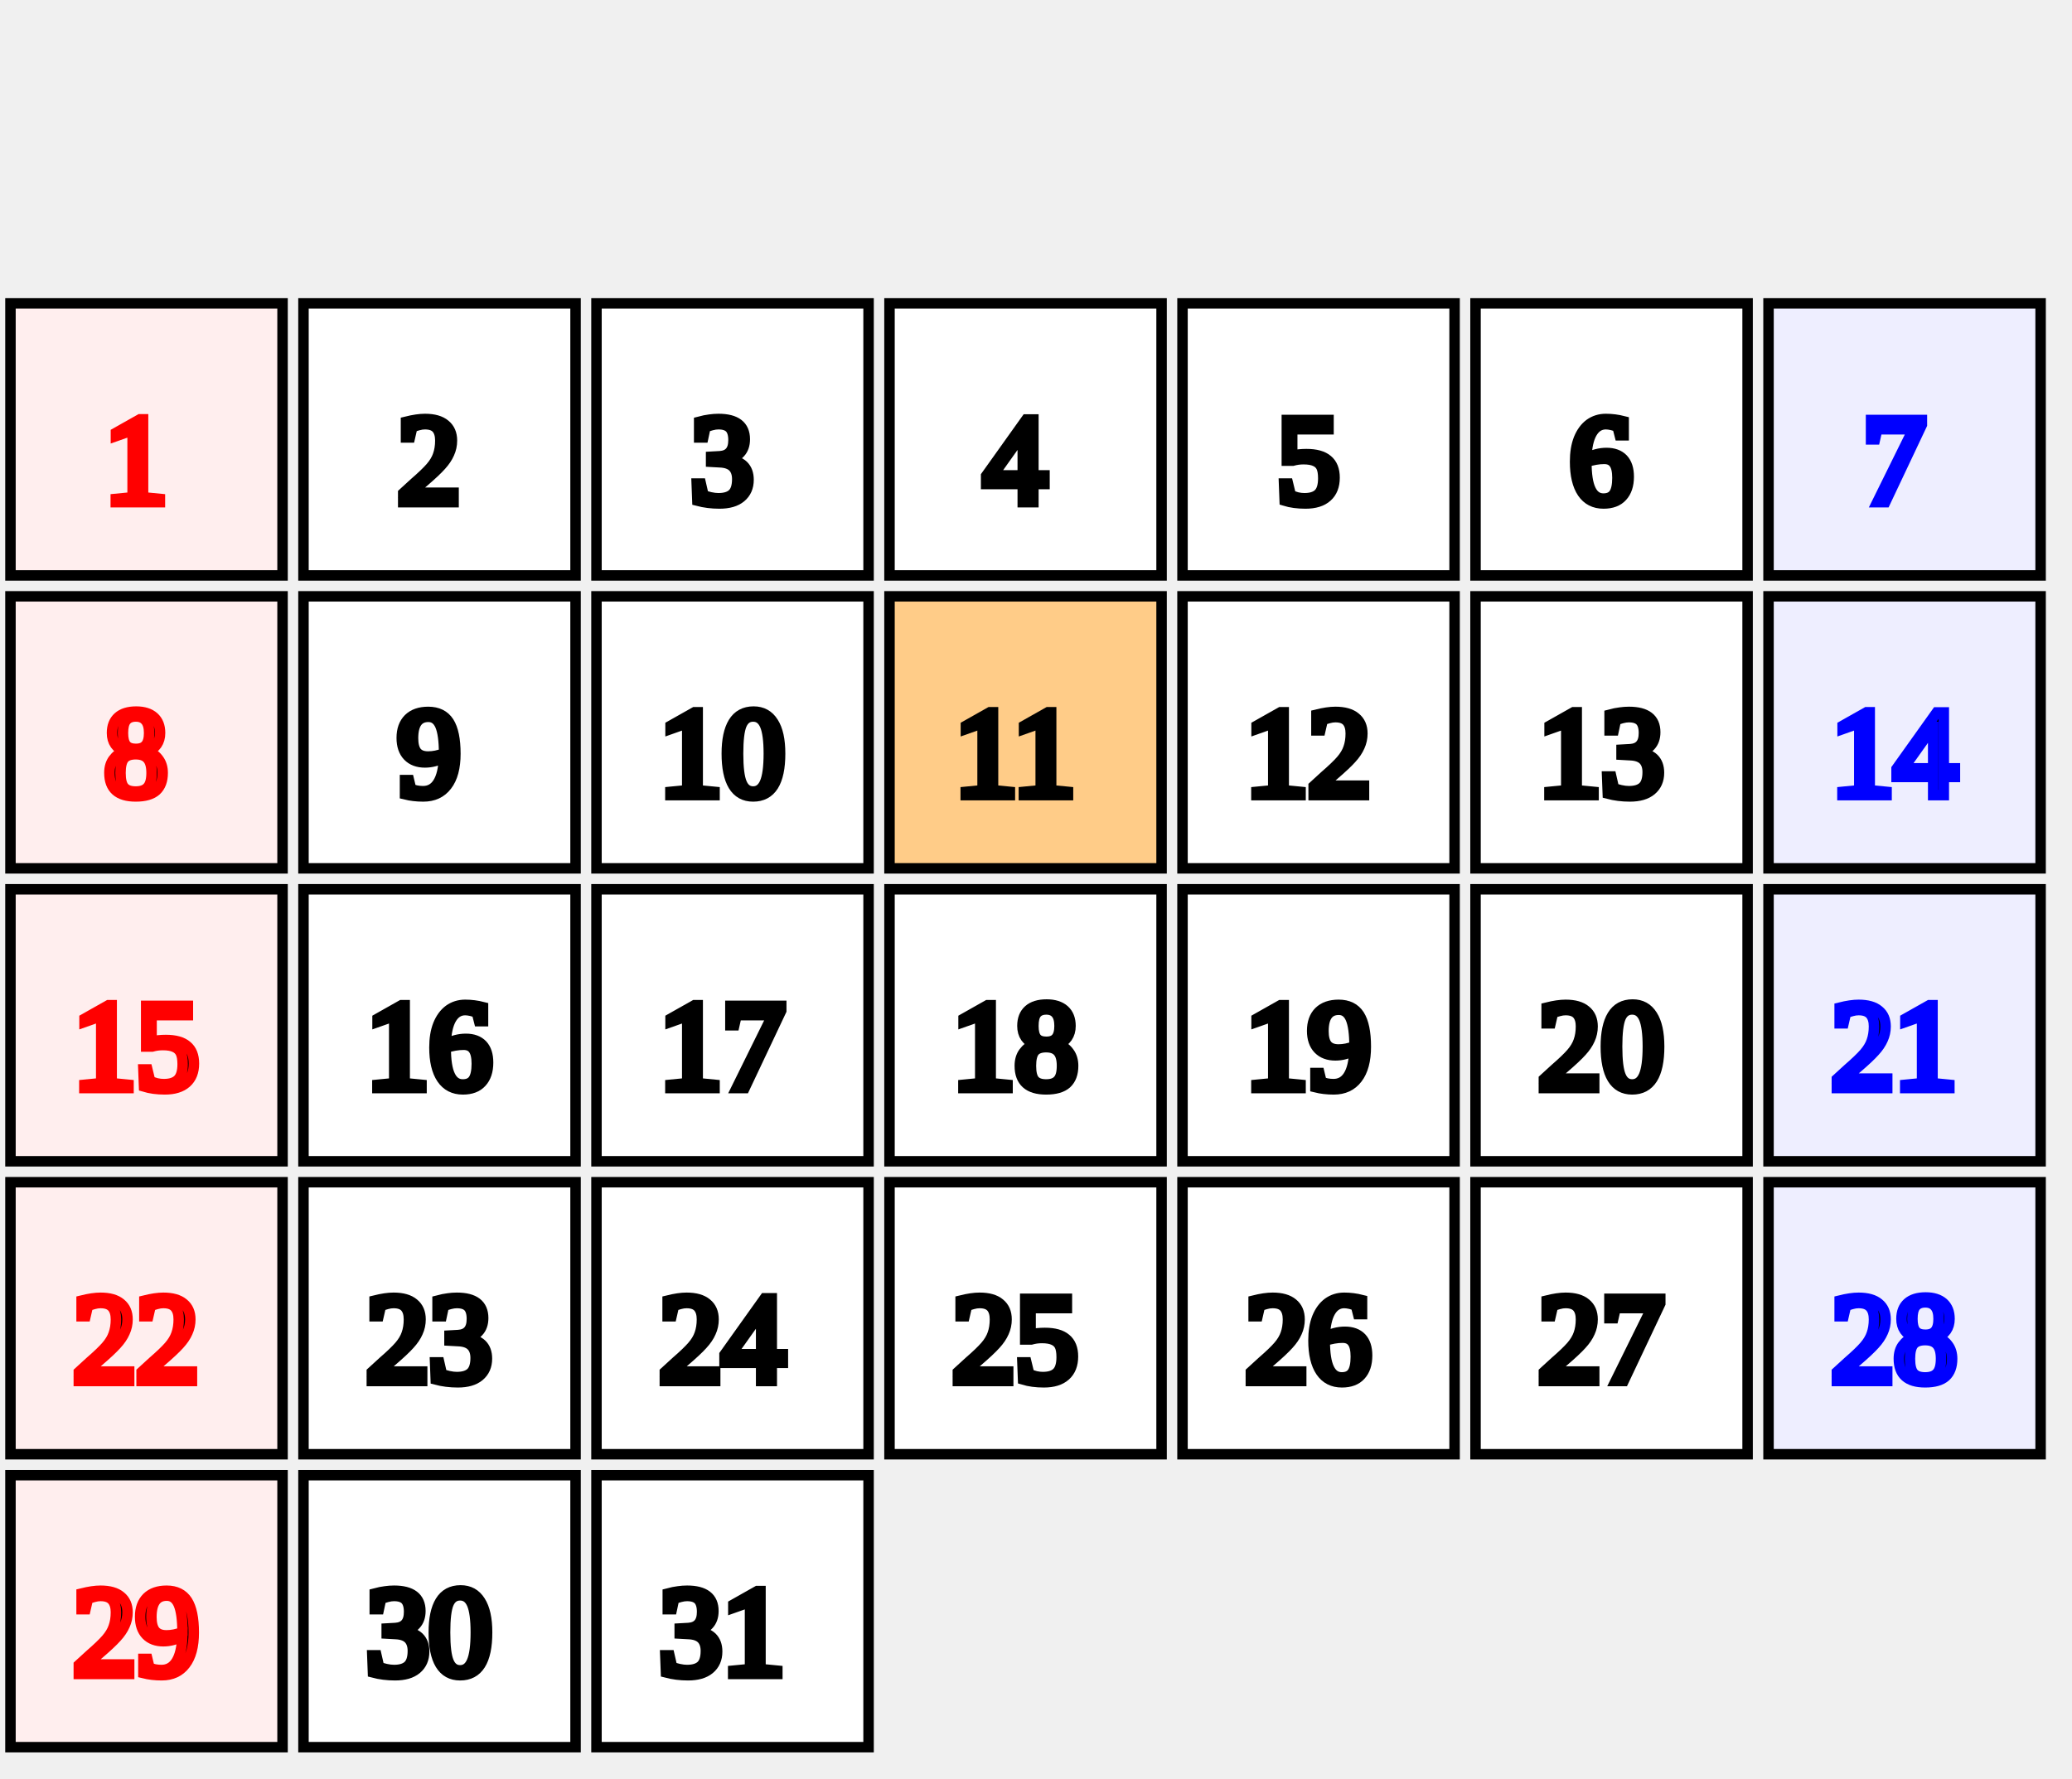
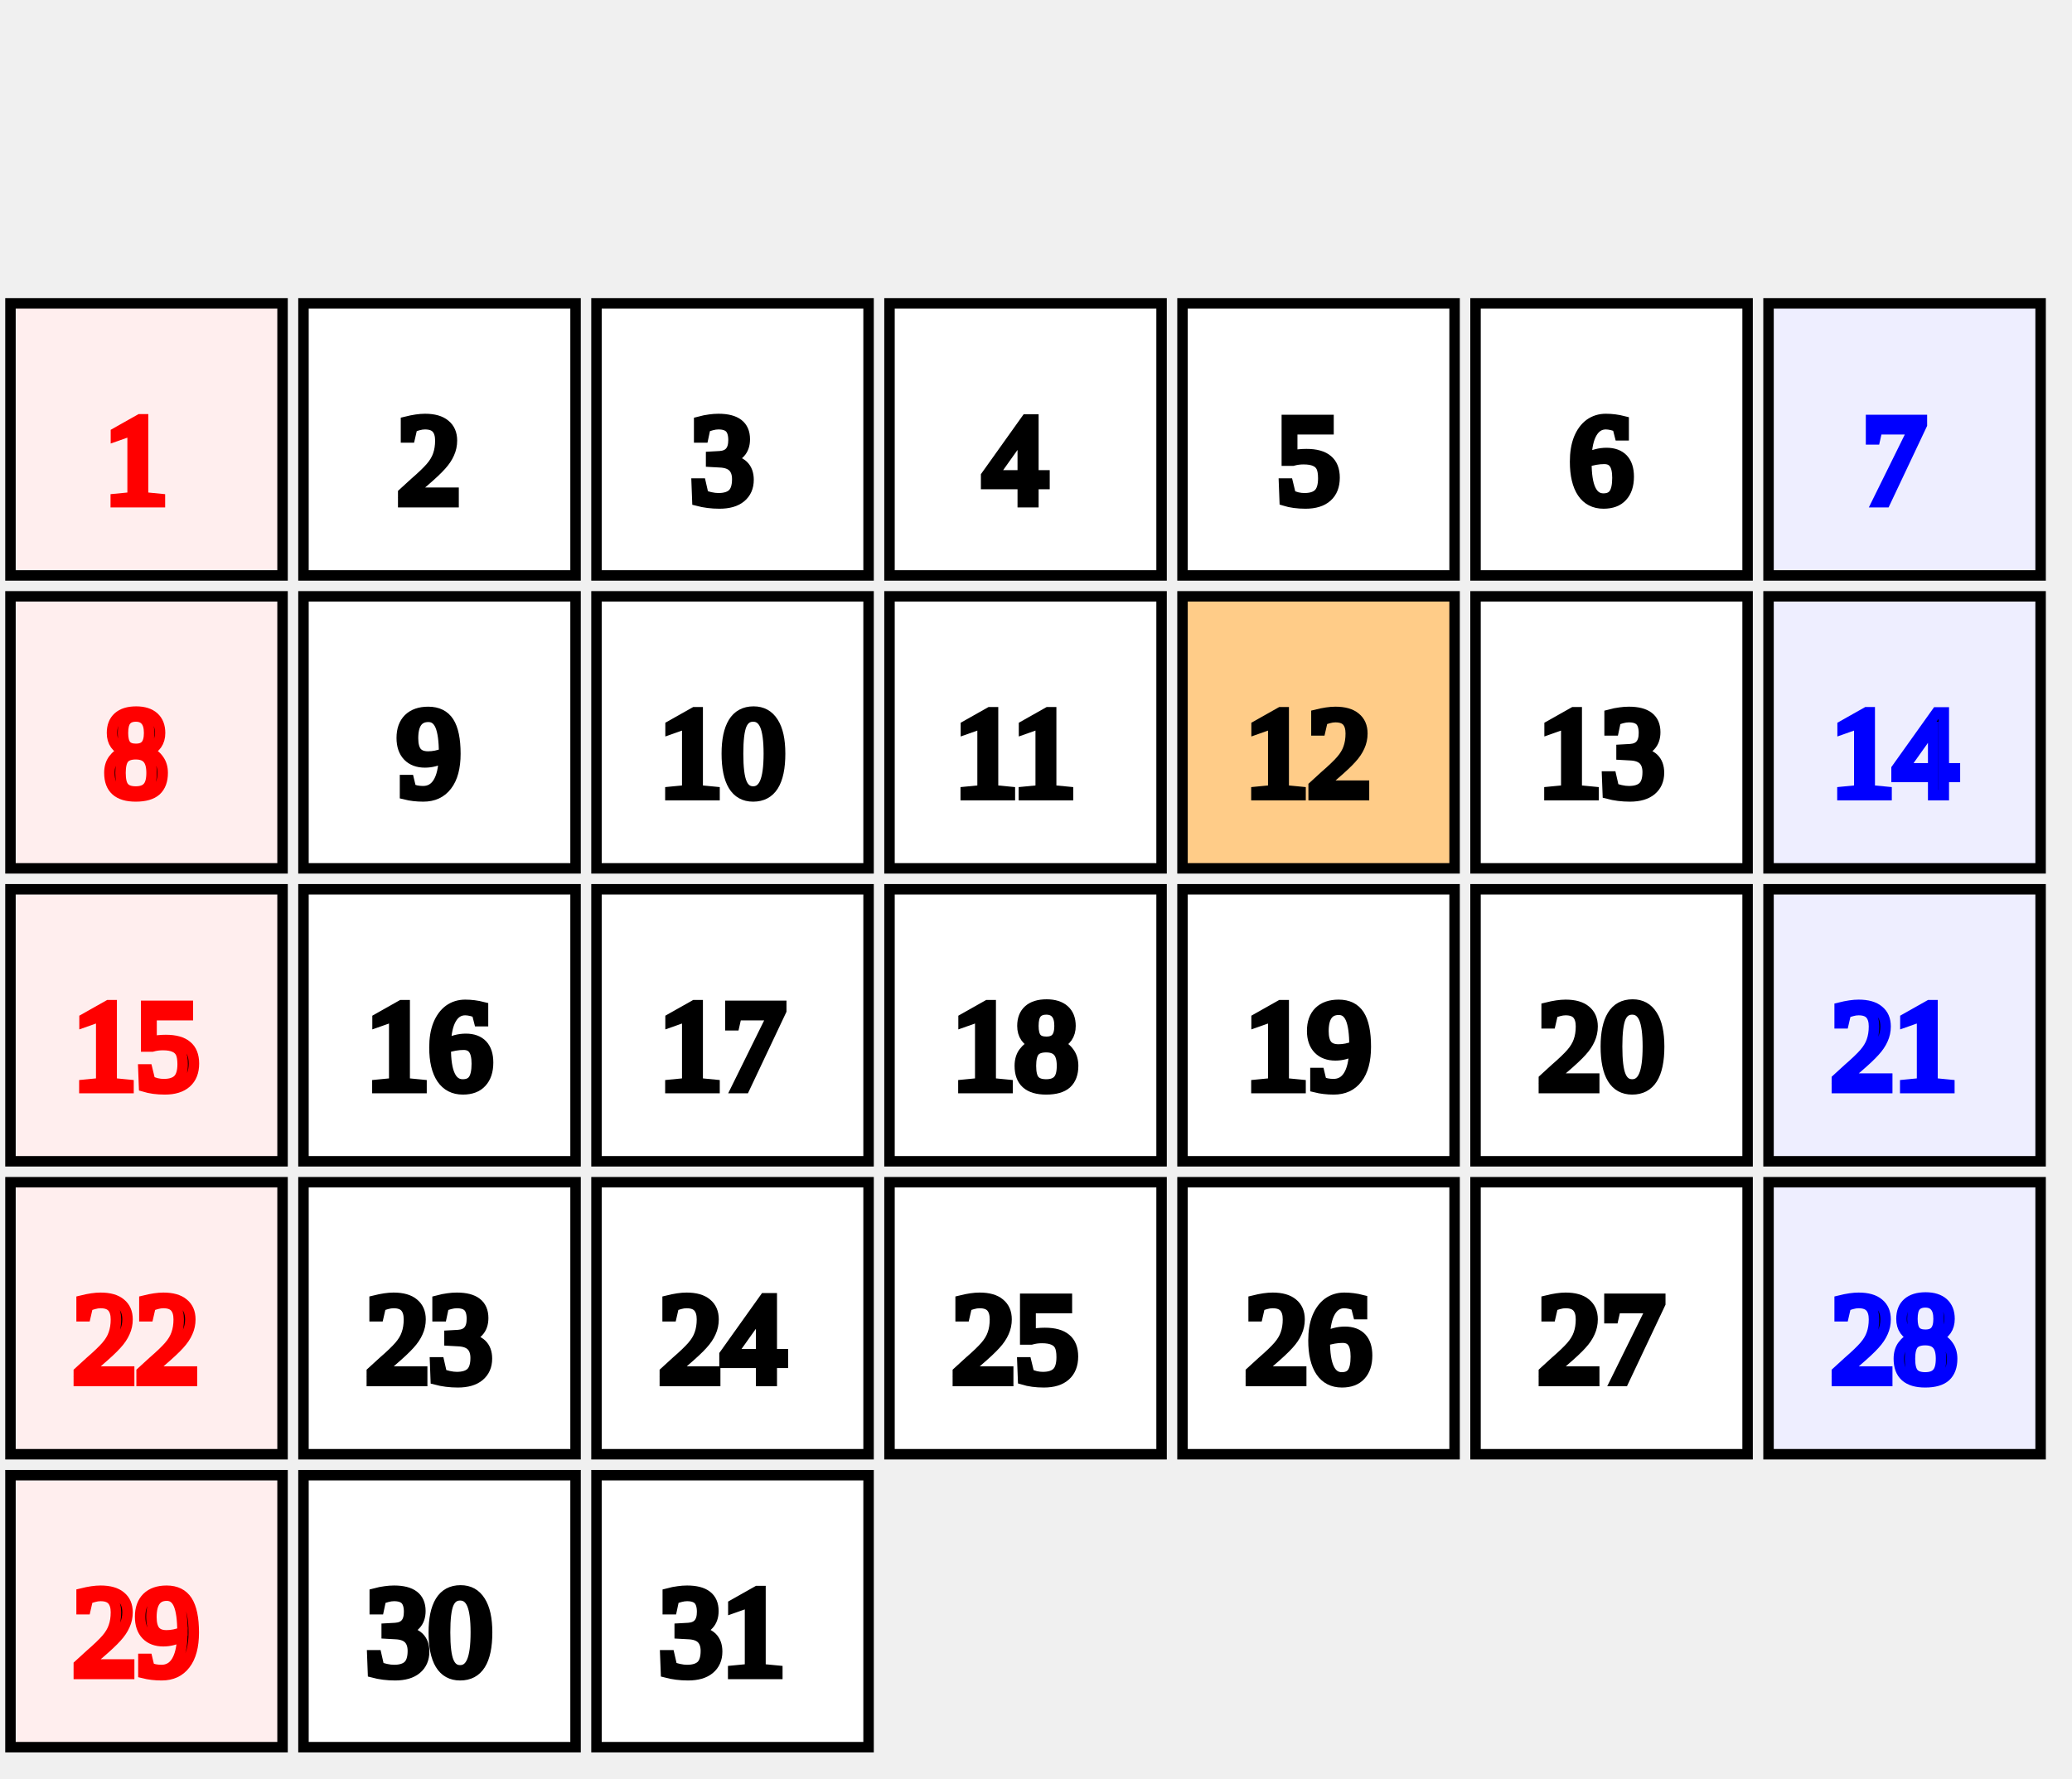
<svg xmlns="http://www.w3.org/2000/svg" id="erd-canvas" width="198px" height="170px">
  <rect x="1px" y="29px" width="26px" height="26px" stroke="#000" stroke-width="1px" fill="#fee" />
  <text x="13px" y="48px" stroke="#f00" text-anchor="middle">1</text>
  <rect x="29px" y="29px" width="26px" height="26px" stroke="#000" stroke-width="1px" fill="#fff" />
  <text x="41px" y="48px" stroke="#000" text-anchor="middle">2</text>
  <rect x="57px" y="29px" width="26px" height="26px" stroke="#000" stroke-width="1px" fill="#fff" />
  <text x="69px" y="48px" stroke="#000" text-anchor="middle">3</text>
  <rect x="85px" y="29px" width="26px" height="26px" stroke="#000" stroke-width="1px" fill="#fff" />
  <text x="97px" y="48px" stroke="#000" text-anchor="middle">4</text>
  <rect x="113px" y="29px" width="26px" height="26px" stroke="#000" stroke-width="1px" fill="#fff" />
  <text x="125px" y="48px" stroke="#000" text-anchor="middle">5</text>
  <rect x="141px" y="29px" width="26px" height="26px" stroke="#000" stroke-width="1px" fill="#fff" />
  <text x="153px" y="48px" stroke="#000" text-anchor="middle">6</text>
  <rect x="169px" y="29px" width="26px" height="26px" stroke="#000" stroke-width="1px" fill="#eef" />
  <text x="181px" y="48px" stroke="#00f" text-anchor="middle">7</text>
  <rect x="1px" y="57px" width="26px" height="26px" stroke="#000" stroke-width="1px" fill="#fee" />
  <text x="13px" y="76px" stroke="#f00" text-anchor="middle">8</text>
  <rect x="29px" y="57px" width="26px" height="26px" stroke="#000" stroke-width="1px" fill="#fff" />
  <text x="41px" y="76px" stroke="#000" text-anchor="middle">9</text>
  <rect x="57px" y="57px" width="26px" height="26px" stroke="#000" stroke-width="1px" fill="#fff" />
  <text x="69px" y="76px" stroke="#000" text-anchor="middle">10</text>
-   <rect x="85px" y="57px" width="26px" height="26px" stroke="#000" stroke-width="1px" fill="#fc8" />
+   <rect x="85px" y="57px" width="26px" height="26px" stroke="#000" stroke-width="1px" fill="#fff" />
  <text x="97px" y="76px" stroke="#000" text-anchor="middle">11</text>
-   <rect x="113px" y="57px" width="26px" height="26px" stroke="#000" stroke-width="1px" fill="#fff" />
+   <rect x="113px" y="57px" width="26px" height="26px" stroke="#000" stroke-width="1px" fill="#fc8" />
  <text x="125px" y="76px" stroke="#000" text-anchor="middle">12</text>
  <rect x="141px" y="57px" width="26px" height="26px" stroke="#000" stroke-width="1px" fill="#fff" />
  <text x="153px" y="76px" stroke="#000" text-anchor="middle">13</text>
  <rect x="169px" y="57px" width="26px" height="26px" stroke="#000" stroke-width="1px" fill="#eef" />
  <text x="181px" y="76px" stroke="#00f" text-anchor="middle">14</text>
  <rect x="1px" y="85px" width="26px" height="26px" stroke="#000" stroke-width="1px" fill="#fee" />
  <text x="13px" y="104px" stroke="#f00" text-anchor="middle">15</text>
  <rect x="29px" y="85px" width="26px" height="26px" stroke="#000" stroke-width="1px" fill="#fff" />
  <text x="41px" y="104px" stroke="#000" text-anchor="middle">16</text>
  <rect x="57px" y="85px" width="26px" height="26px" stroke="#000" stroke-width="1px" fill="#fff" />
  <text x="69px" y="104px" stroke="#000" text-anchor="middle">17</text>
  <rect x="85px" y="85px" width="26px" height="26px" stroke="#000" stroke-width="1px" fill="#fff" />
  <text x="97px" y="104px" stroke="#000" text-anchor="middle">18</text>
  <rect x="113px" y="85px" width="26px" height="26px" stroke="#000" stroke-width="1px" fill="#fff" />
  <text x="125px" y="104px" stroke="#000" text-anchor="middle">19</text>
  <rect x="141px" y="85px" width="26px" height="26px" stroke="#000" stroke-width="1px" fill="#fff" />
  <text x="153px" y="104px" stroke="#000" text-anchor="middle">20</text>
  <rect x="169px" y="85px" width="26px" height="26px" stroke="#000" stroke-width="1px" fill="#eef" />
  <text x="181px" y="104px" stroke="#00f" text-anchor="middle">21</text>
  <rect x="1px" y="113px" width="26px" height="26px" stroke="#000" stroke-width="1px" fill="#fee" />
  <text x="13px" y="132px" stroke="#f00" text-anchor="middle">22</text>
  <rect x="29px" y="113px" width="26px" height="26px" stroke="#000" stroke-width="1px" fill="#fff" />
  <text x="41px" y="132px" stroke="#000" text-anchor="middle">23</text>
  <rect x="57px" y="113px" width="26px" height="26px" stroke="#000" stroke-width="1px" fill="#fff" />
  <text x="69px" y="132px" stroke="#000" text-anchor="middle">24</text>
  <rect x="85px" y="113px" width="26px" height="26px" stroke="#000" stroke-width="1px" fill="#fff" />
  <text x="97px" y="132px" stroke="#000" text-anchor="middle">25</text>
  <rect x="113px" y="113px" width="26px" height="26px" stroke="#000" stroke-width="1px" fill="#fff" />
  <text x="125px" y="132px" stroke="#000" text-anchor="middle">26</text>
  <rect x="141px" y="113px" width="26px" height="26px" stroke="#000" stroke-width="1px" fill="#fff" />
  <text x="153px" y="132px" stroke="#000" text-anchor="middle">27</text>
  <rect x="169px" y="113px" width="26px" height="26px" stroke="#000" stroke-width="1px" fill="#eef" />
  <text x="181px" y="132px" stroke="#00f" text-anchor="middle">28</text>
  <rect x="1px" y="141px" width="26px" height="26px" stroke="#000" stroke-width="1px" fill="#fee" />
  <text x="13px" y="160px" stroke="#f00" text-anchor="middle">29</text>
  <rect x="29px" y="141px" width="26px" height="26px" stroke="#000" stroke-width="1px" fill="#fff" />
  <text x="41px" y="160px" stroke="#000" text-anchor="middle">30</text>
  <rect x="57px" y="141px" width="26px" height="26px" stroke="#000" stroke-width="1px" fill="#fff" />
  <text x="69px" y="160px" stroke="#000" text-anchor="middle">31</text>
</svg>
